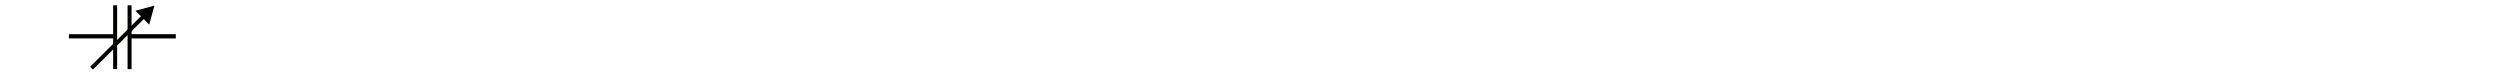
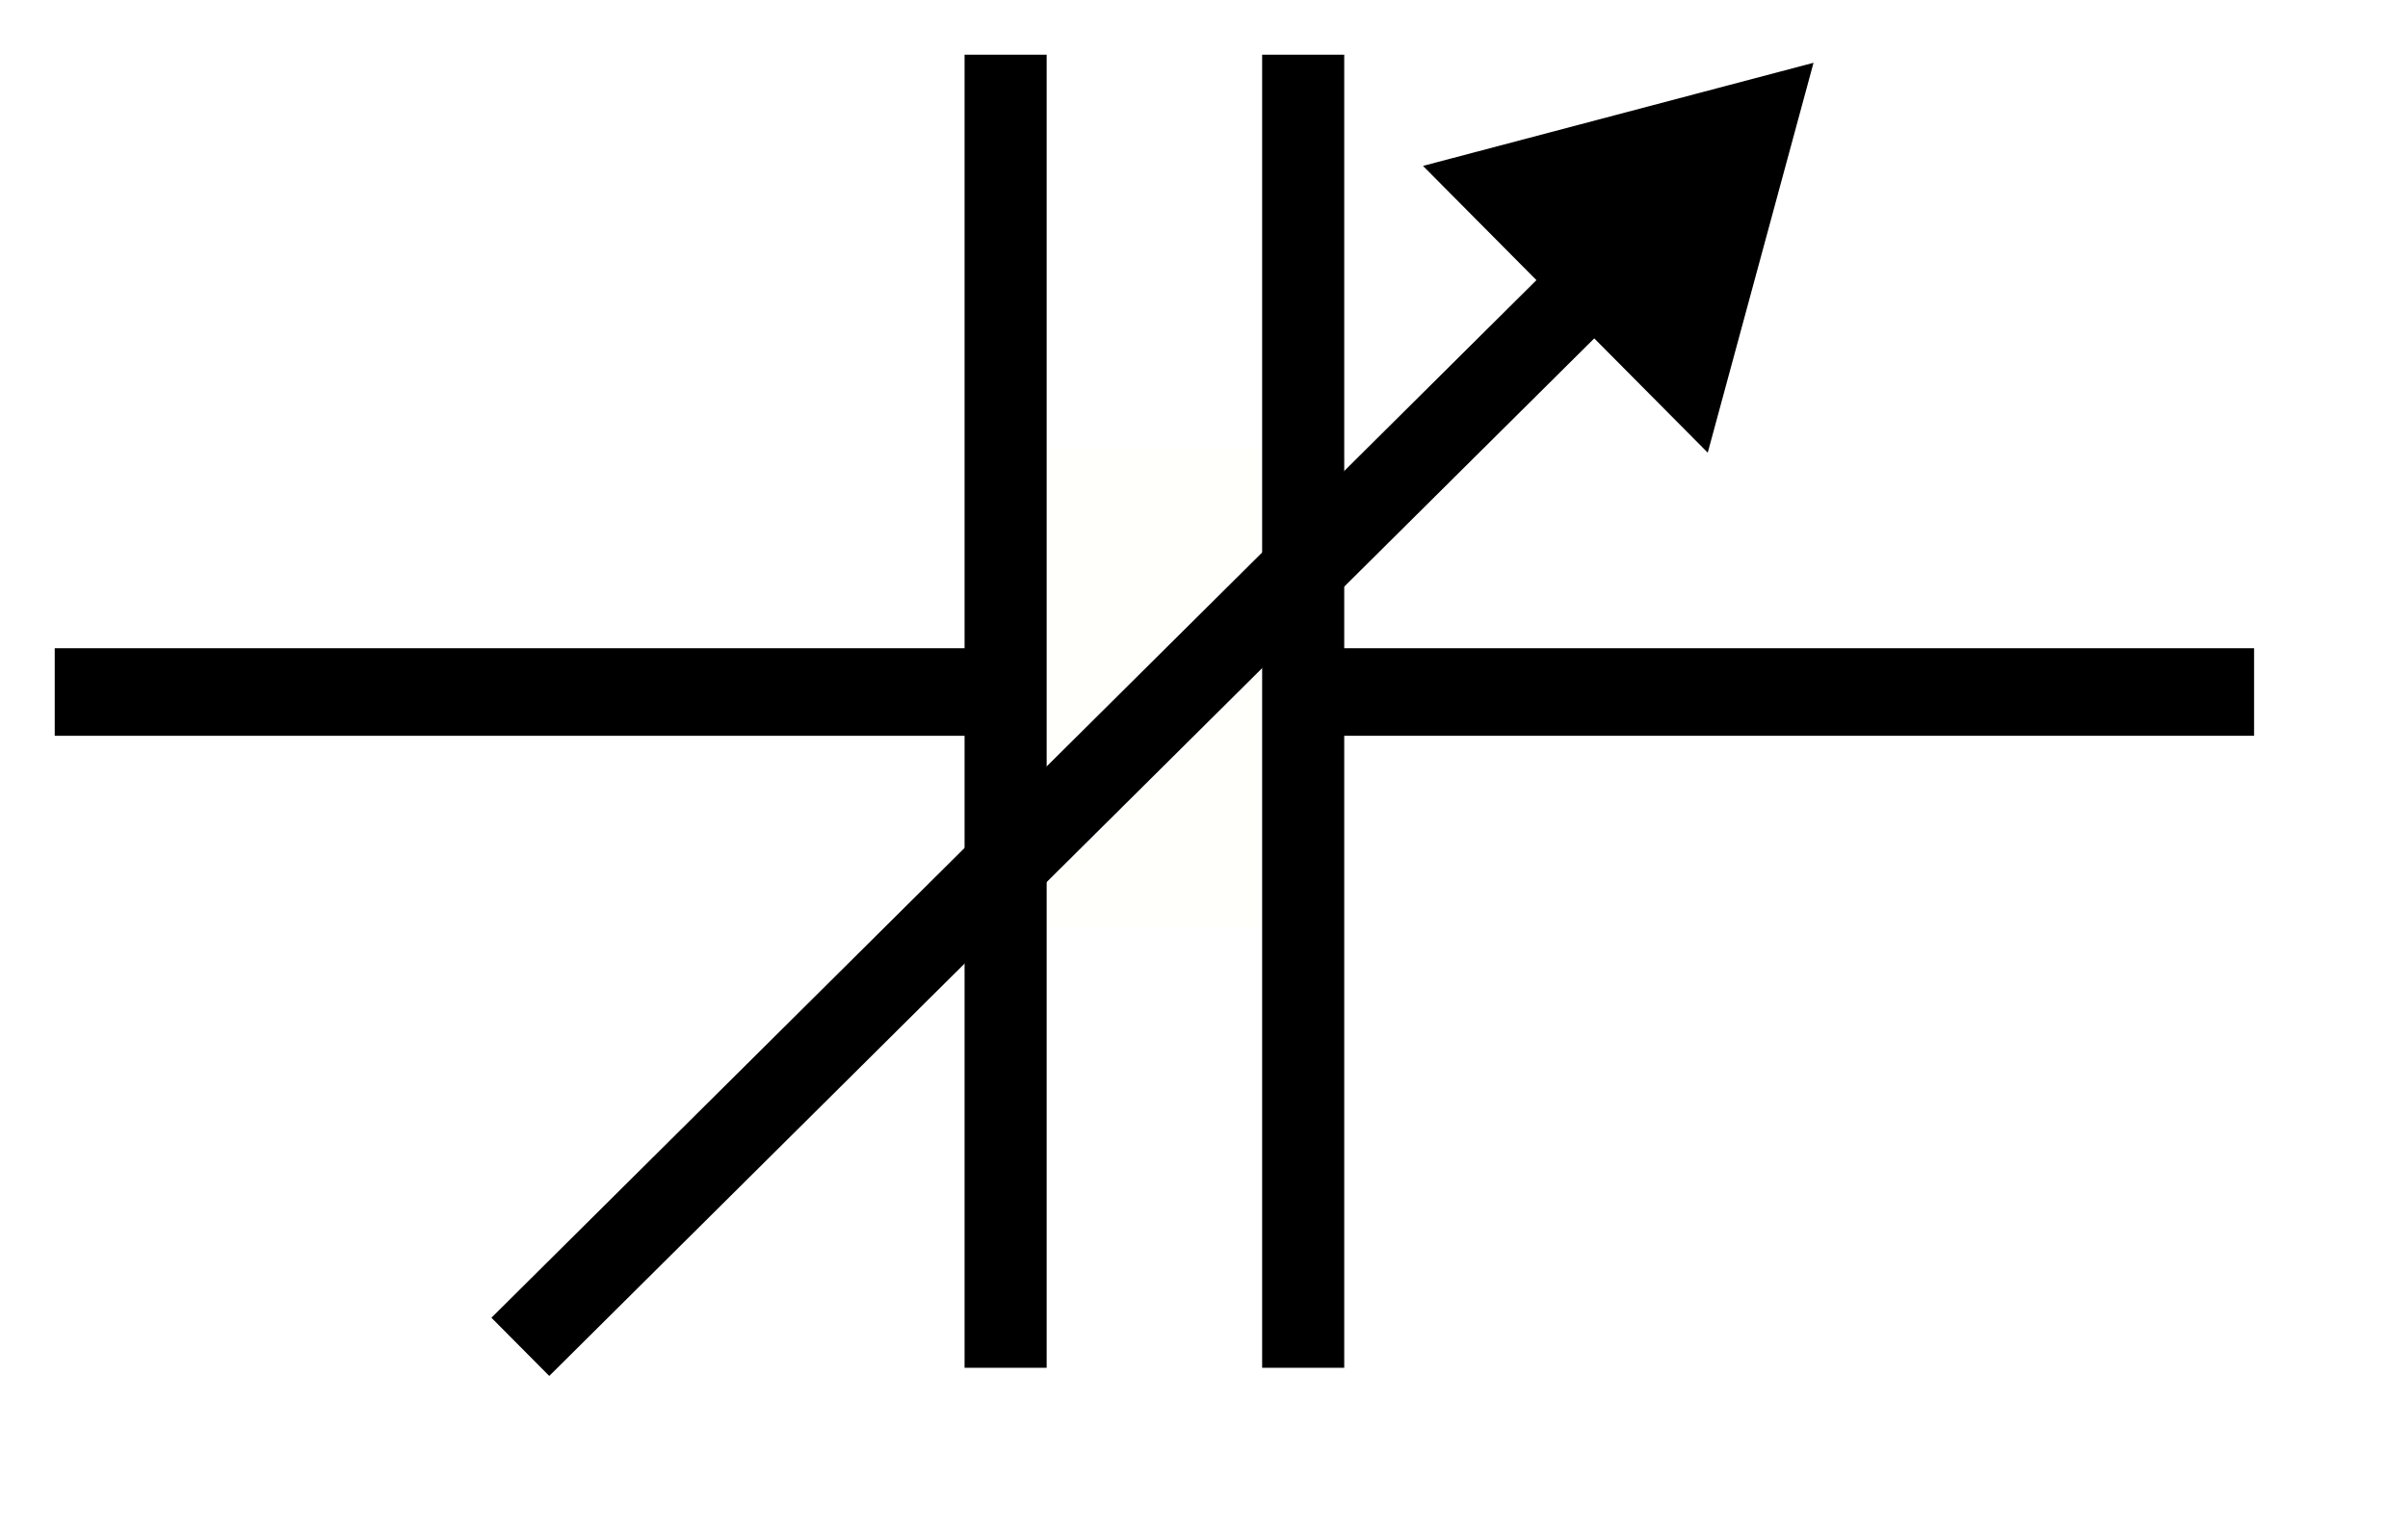
- <svg xmlns="http://www.w3.org/2000/svg" width="470pt" height="15pt" viewBox="0 0 470 15" version="1.2">
+ <svg xmlns="http://www.w3.org/2000/svg" width="22pt" height="14pt" viewBox="0 0 22 14" version="1.2">
  <defs>
    <clipPath id="clip1">
-       <path d="M 24 6 L 33.953 6 L 33.953 8 L 24 8 Z M 24 6 " />
+       <path d="M 0.5 5 L 10 5 L 10 7 L 0.5 7 Z M 0.5 5 " />
    </clipPath>
    <clipPath id="clip2">
-       <path d="M 12.953 6 L 22 6 L 22 8 L 12.953 8 Z M 12.953 6 " />
+       <path d="M 0.5 0.5 L 20 0.5 L 20 13.5 L 0.5 13.5 Z M 0.5 0.5 " />
    </clipPath>
    <clipPath id="clip3">
-       <path d="M 12.953 1 L 32 1 L 32 14 L 12.953 14 Z M 12.953 1 " />
+       <path d="M 13 0.5 L 17 0.5 L 17 4 L 13 4 Z M 13 0.5 " />
    </clipPath>
    <clipPath id="clip4">
-       <path d="M 23 1 L 31 1 L 31 7 L 23 7 Z M 23 1 " />
+       <path d="M 11 0.5 L 19 0.5 L 19 7 L 11 7 Z M 11 0.5 " />
    </clipPath>
    <clipPath id="clip5">
-       <path d="M 23 1 L 25 1 L 25 14 L 23 14 Z M 23 1 " />
+       <path d="M 11 0.5 L 13 0.5 L 13 13 L 11 13 Z M 11 0.5 " />
    </clipPath>
    <clipPath id="clip6">
-       <path d="M 21 1 L 23 1 L 23 14 L 21 14 Z M 21 1 " />
+       <path d="M 8 0.5 L 10 0.5 L 10 13 L 8 13 Z M 8 0.5 " />
    </clipPath>
  </defs>
  <g id="surface1">
-     <path style=" stroke:none;fill-rule:nonzero;fill:rgb(100%,100%,98.827%);fill-opacity:1;" d="M 21.516 8.992 L 24.566 8.992 L 24.566 4.586 L 21.516 4.586 Z M 21.516 8.992 " />
+     <path style=" stroke:none;fill-rule:nonzero;fill:rgb(100%,100%,98.827%);fill-opacity:1;" d="M 9.062 8.492 L 12.113 8.492 L 12.113 4.086 L 9.062 4.086 Z M 9.062 8.492 " />
+     <path style="fill:none;stroke-width:8;stroke-linecap:butt;stroke-linejoin:miter;stroke:rgb(0%,0%,0%);stroke-opacity:1;stroke-miterlimit:4;" d="M 114.883 71.758 L 200.938 71.758 " transform="matrix(0.1,0,0,-0.1,0.5,13.5)" />
    <g clip-path="url(#clip1)" clip-rule="nonzero">
-       <path style="fill:none;stroke-width:8;stroke-linecap:butt;stroke-linejoin:miter;stroke:rgb(0%,0%,0%);stroke-opacity:1;stroke-miterlimit:4;" d="M 114.864 71.758 L 200.958 71.758 " transform="matrix(0.1,0,0,-0.1,12.955,14)" />
+       <path style="fill:none;stroke-width:8;stroke-linecap:butt;stroke-linejoin:miter;stroke:rgb(0%,0%,0%);stroke-opacity:1;stroke-miterlimit:4;" d="M 0 71.758 L 86.055 71.758 " transform="matrix(0.1,0,0,-0.1,0.5,13.5)" />
    </g>
    <g clip-path="url(#clip2)" clip-rule="nonzero">
-       <path style="fill:none;stroke-width:8;stroke-linecap:butt;stroke-linejoin:miter;stroke:rgb(0%,0%,0%);stroke-opacity:1;stroke-miterlimit:4;" d="M -0.019 71.758 L 86.036 71.758 " transform="matrix(0.1,0,0,-0.1,12.955,14)" />
+       <path style="fill:none;stroke-width:7.5;stroke-linecap:butt;stroke-linejoin:miter;stroke:rgb(0%,0%,0%);stroke-opacity:1;stroke-miterlimit:4;" d="M 42.539 11.914 L 145.586 114.258 " transform="matrix(0.1,0,0,-0.1,0.5,13.5)" />
    </g>
    <g clip-path="url(#clip3)" clip-rule="nonzero">
-       <path style="fill:none;stroke-width:7.5;stroke-linecap:butt;stroke-linejoin:miter;stroke:rgb(0%,0%,0%);stroke-opacity:1;stroke-miterlimit:4;" d="M 42.52 11.914 L 145.606 114.258 " transform="matrix(0.1,0,0,-0.1,12.955,14)" />
+       <path style=" stroke:none;fill-rule:evenodd;fill:rgb(0%,0%,0%);fill-opacity:1;" d="M 16.285 0.855 L 15.5 3.75 L 13.387 1.621 Z M 16.285 0.855 " />
    </g>
-     <path style=" stroke:none;fill-rule:evenodd;fill:rgb(0%,0%,0%);fill-opacity:1;" d="M 28.738 1.355 L 27.953 4.25 L 25.844 2.121 Z M 28.738 1.355 " />
    <g clip-path="url(#clip4)" clip-rule="nonzero">
-       <path style="fill:none;stroke-width:4;stroke-linecap:butt;stroke-linejoin:miter;stroke:rgb(0%,0%,0%);stroke-opacity:1;stroke-miterlimit:4;" d="M 157.833 126.445 L 149.981 97.5 L 128.887 118.789 Z M 157.833 126.445 " transform="matrix(0.1,0,0,-0.1,12.955,14)" />
+       <path style="fill:none;stroke-width:4;stroke-linecap:butt;stroke-linejoin:miter;stroke:rgb(0%,0%,0%);stroke-opacity:1;stroke-miterlimit:4;" d="M 157.852 126.445 L 150 97.5 L 128.867 118.789 Z M 157.852 126.445 " transform="matrix(0.1,0,0,-0.1,0.5,13.5)" />
    </g>
    <g clip-path="url(#clip5)" clip-rule="nonzero">
-       <path style="fill:none;stroke-width:7.5;stroke-linecap:butt;stroke-linejoin:miter;stroke:rgb(0%,0%,0%);stroke-opacity:1;stroke-miterlimit:4;" d="M 114.044 130 L 114.044 10 " transform="matrix(0.1,0,0,-0.1,12.955,14)" />
+       <path style="fill:none;stroke-width:7.5;stroke-linecap:butt;stroke-linejoin:miter;stroke:rgb(0%,0%,0%);stroke-opacity:1;stroke-miterlimit:4;" d="M 114.062 130 L 114.062 10 " transform="matrix(0.1,0,0,-0.1,0.5,13.5)" />
    </g>
    <g clip-path="url(#clip6)" clip-rule="nonzero">
-       <path style="fill:none;stroke-width:7.5;stroke-linecap:butt;stroke-linejoin:miter;stroke:rgb(0%,0%,0%);stroke-opacity:1;stroke-miterlimit:4;" d="M 86.895 130 L 86.895 10 " transform="matrix(0.1,0,0,-0.1,12.955,14)" />
+       <path style="fill:none;stroke-width:7.5;stroke-linecap:butt;stroke-linejoin:miter;stroke:rgb(0%,0%,0%);stroke-opacity:1;stroke-miterlimit:4;" d="M 86.875 130 L 86.875 10 " transform="matrix(0.1,0,0,-0.1,0.5,13.5)" />
    </g>
  </g>
</svg>
